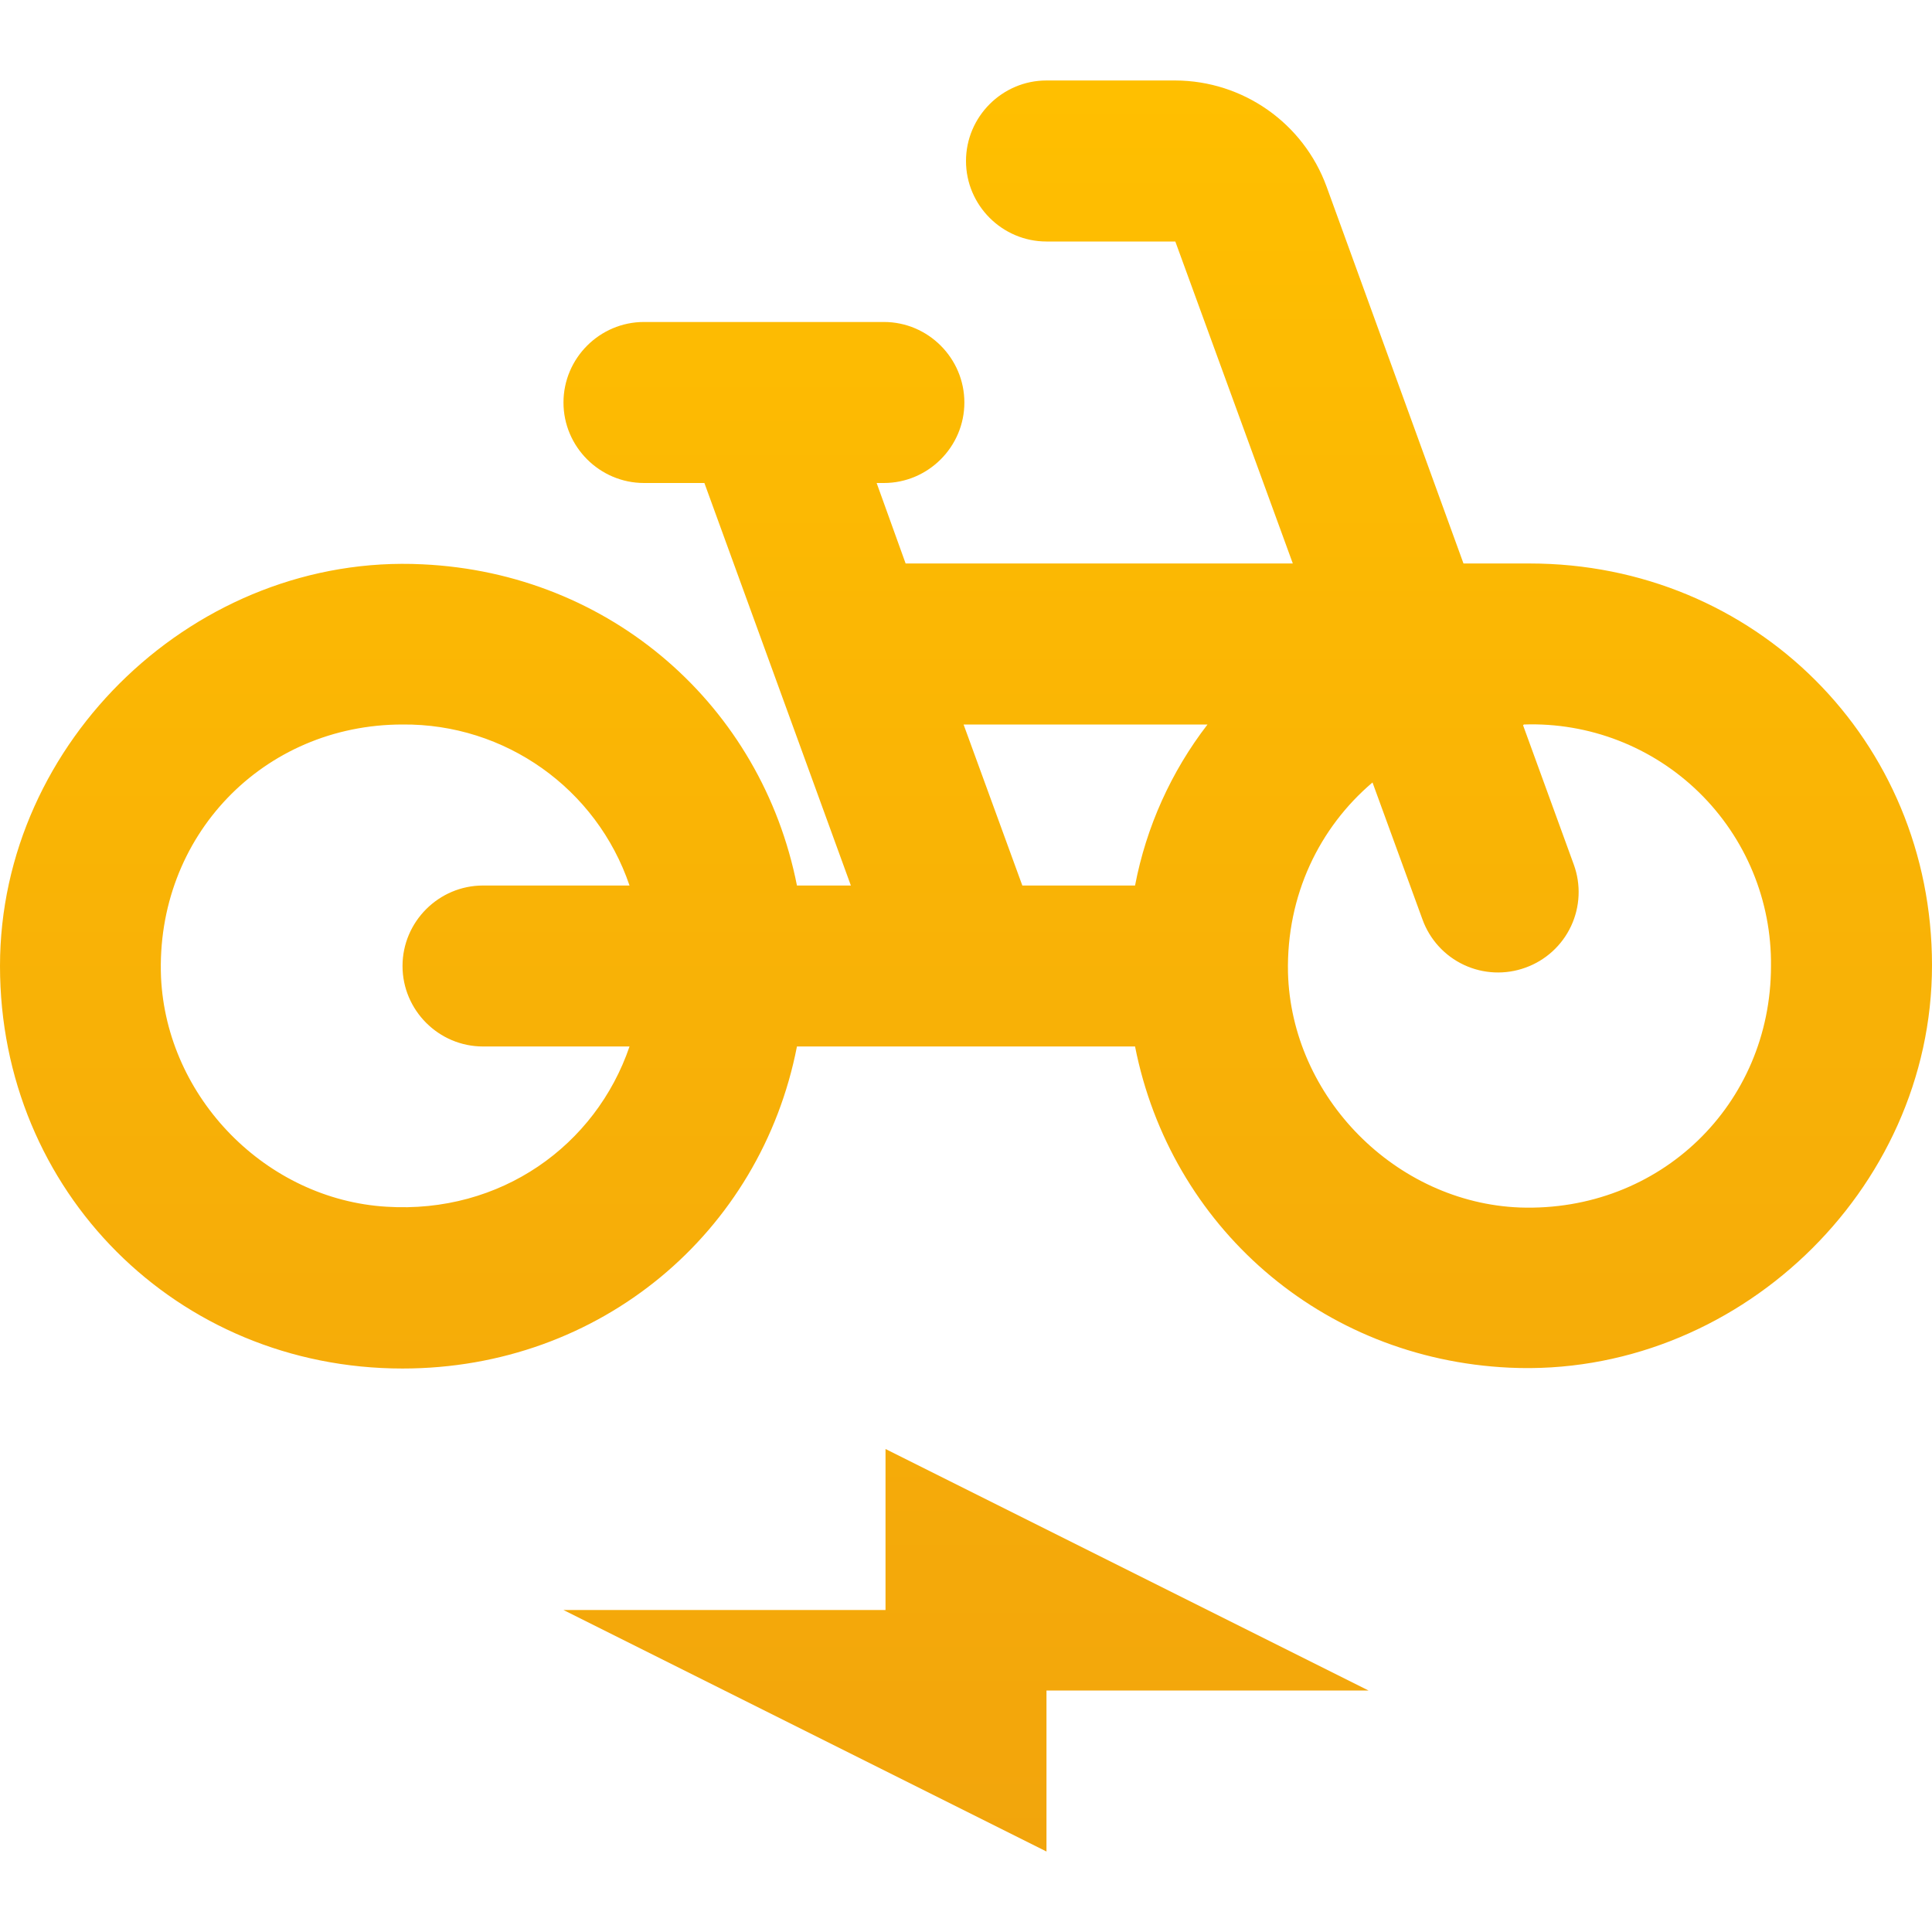
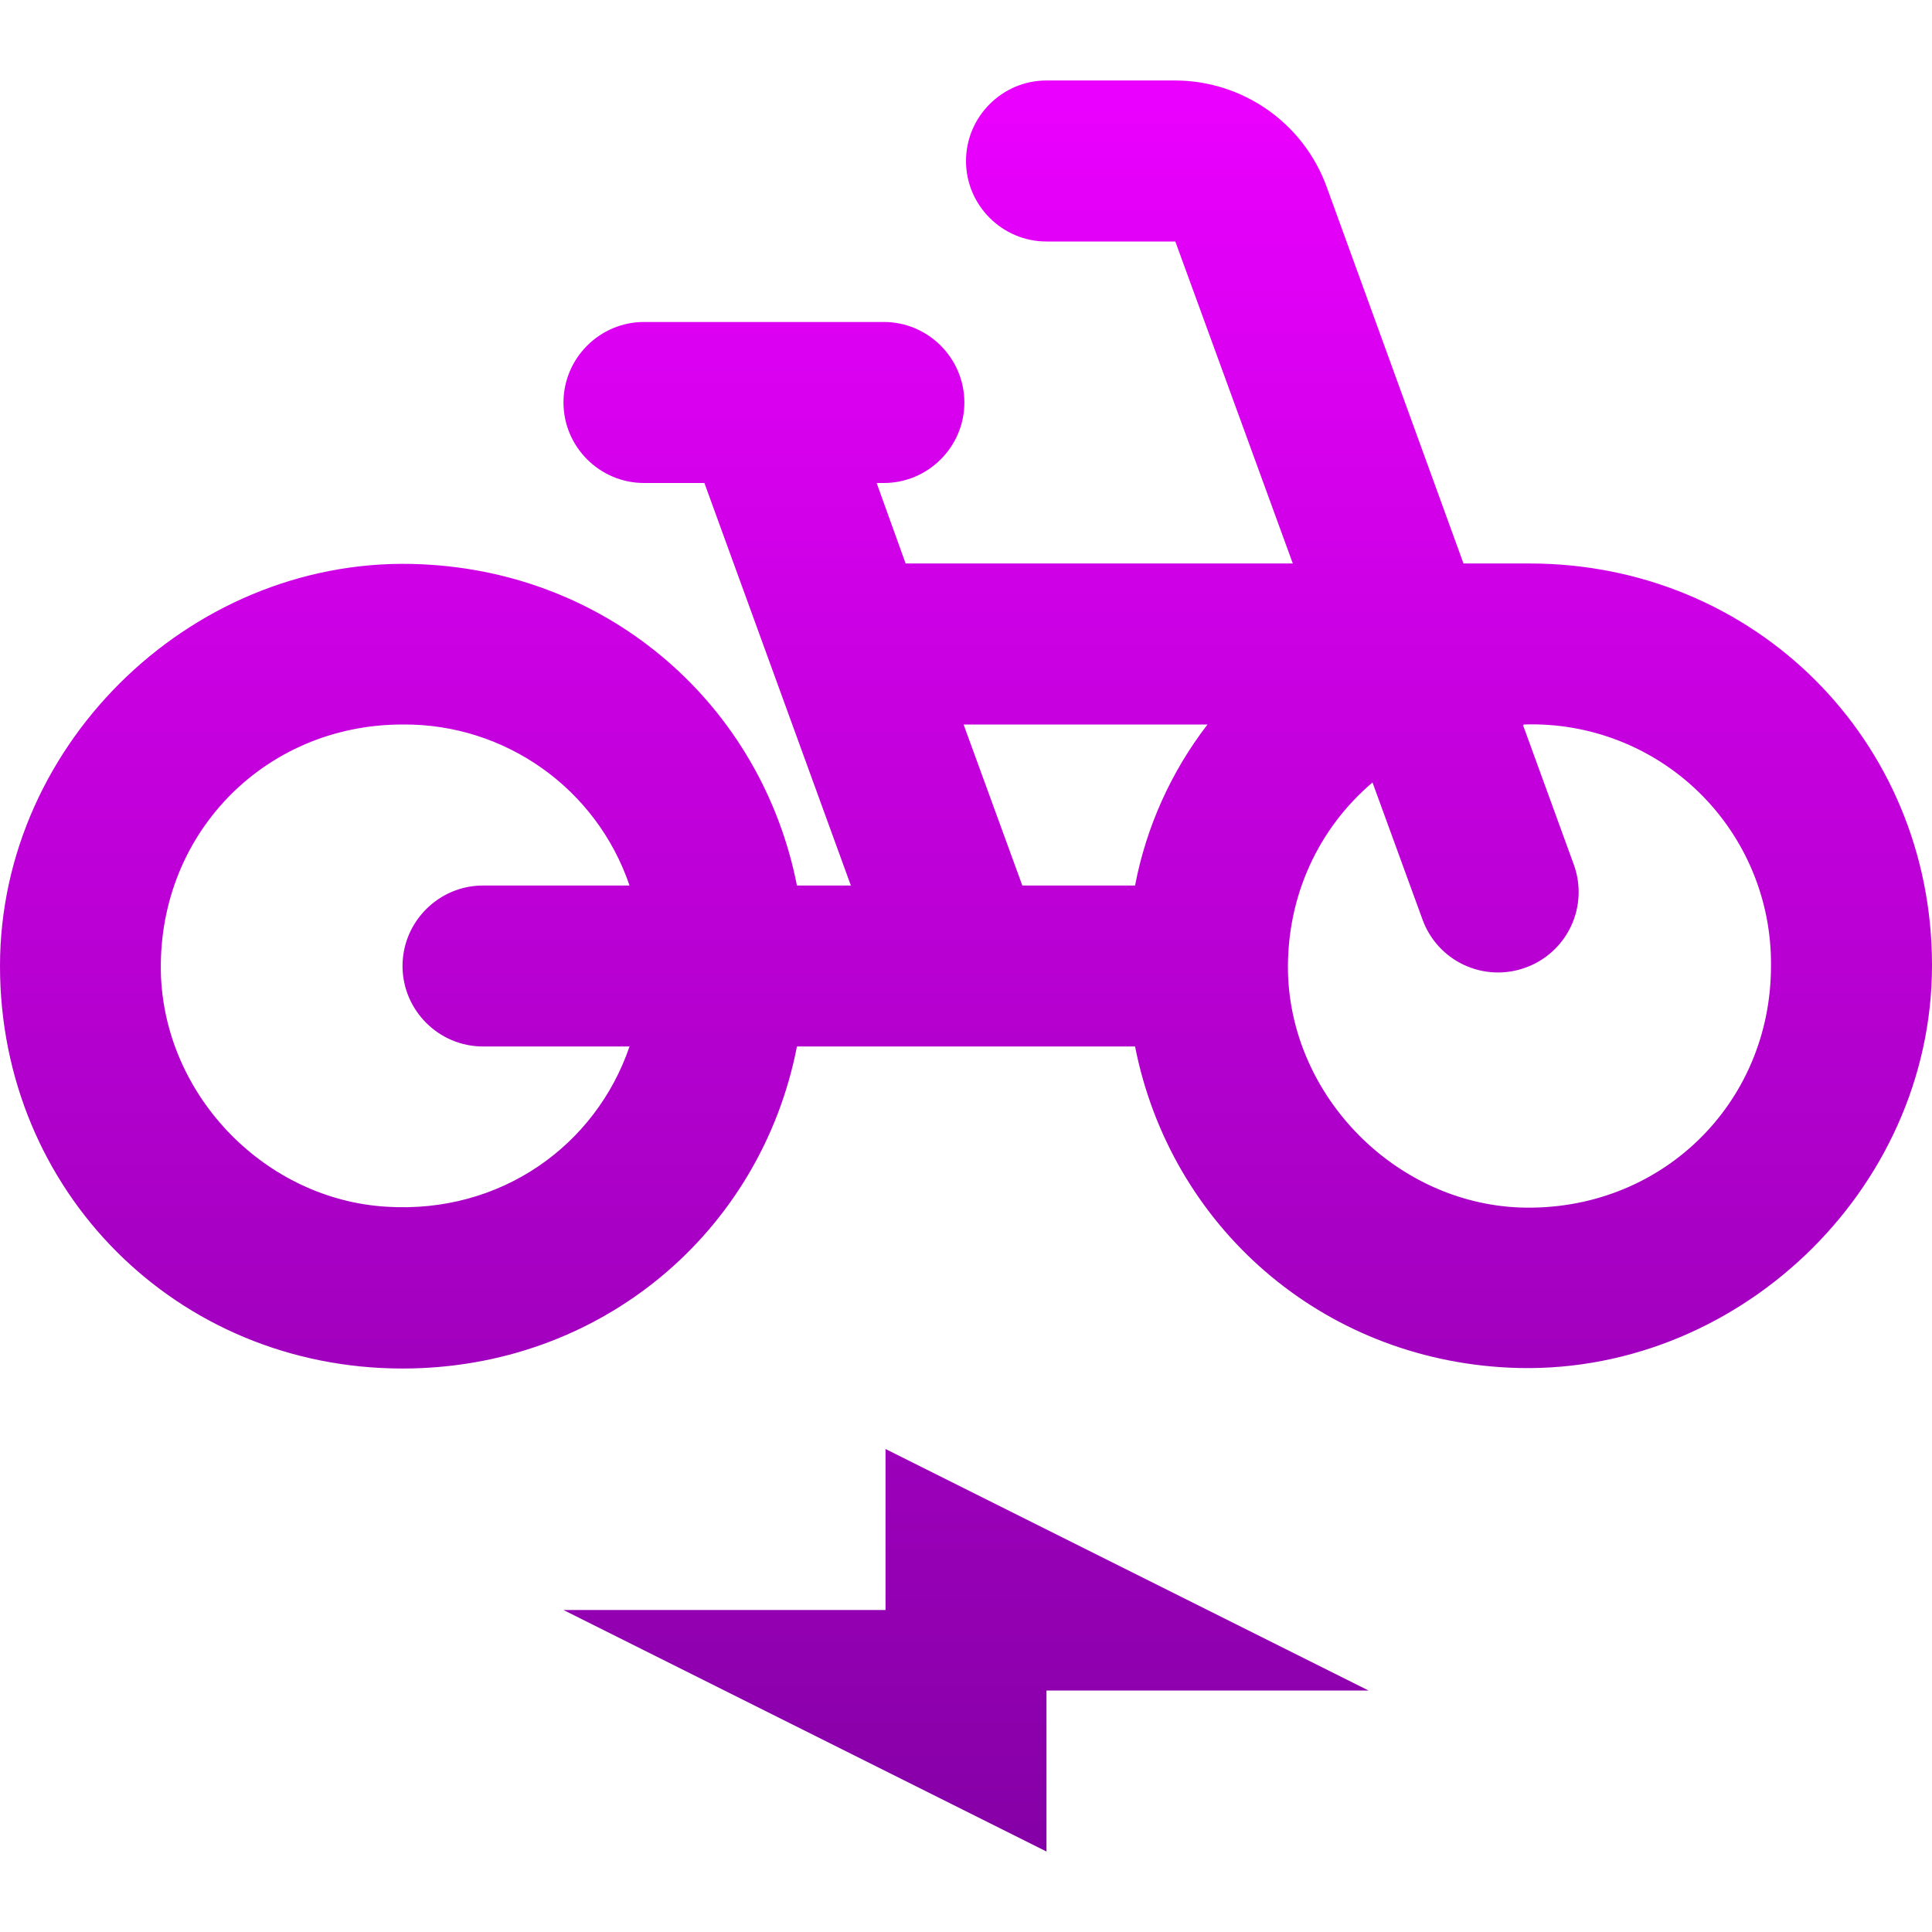
<svg xmlns="http://www.w3.org/2000/svg" width="32" height="32" fill="none">
  <path d="M25.333 9.333H24.24l-2.267-6.24a2.677 2.677 0 0 0-2.506-1.76h-2.134c-.733 0-1.333.6-1.333 1.334C16 3.4 16.6 4 17.333 4h2.134l1.946 5.333H15L14.52 8h.12c.733 0 1.333-.6 1.333-1.333 0-.734-.6-1.334-1.333-1.334h-3.973c-.734 0-1.334.6-1.334 1.334 0 .733.6 1.333 1.334 1.333h1l2.426 6.667H13.2c-.587-2.974-3.08-5.174-6.2-5.32C3.267 9.16 0 12.267 0 16c0 3.733 2.933 6.667 6.667 6.667 3.28 0 5.933-2.254 6.533-5.334h5.6c.587 2.974 3.08 5.174 6.2 5.32 3.733.174 7-2.92 7-6.666 0-3.72-2.933-6.654-6.667-6.654ZM8 17.333h2.427c-.56 1.64-2.134 2.774-4.027 2.654-1.987-.12-3.64-1.8-3.733-3.8C2.573 13.853 4.36 12 6.667 12a3.932 3.932 0 0 1 3.76 2.667H8c-.733 0-1.333.6-1.333 1.333s.6 1.333 1.333 1.333Zm10.8-2.666h-1.867L15.96 12H20a6.312 6.312 0 0 0-1.2 2.667ZM25.173 20c-2.053-.08-3.786-1.827-3.84-3.893-.026-1.28.52-2.4 1.4-3.147l.827 2.267a1.33 1.33 0 0 0 1.707.8 1.33 1.33 0 0 0 .8-1.707l-.84-2.307.013-.013a3.958 3.958 0 0 1 4.093 4c0 2.293-1.84 4.08-4.16 4Zm-10.506 6.667H9.333l8 4V28h5.334l-8-4v2.667Z" fill="url(#a)" />
  <defs>
    <linearGradient id="a" x1="16" y1="1.333" x2="16" y2="30.667" gradientUnits="userSpaceOnUse">
-       <stop stop-color="#FFBF00" />
-       <stop offset="1" stop-color="#F2A50C" />
+       <stop stop-color="#EB00FF" />
+       <stop offset="1" stop-color="#8500A6" />
    </linearGradient>
  </defs>
</svg>
